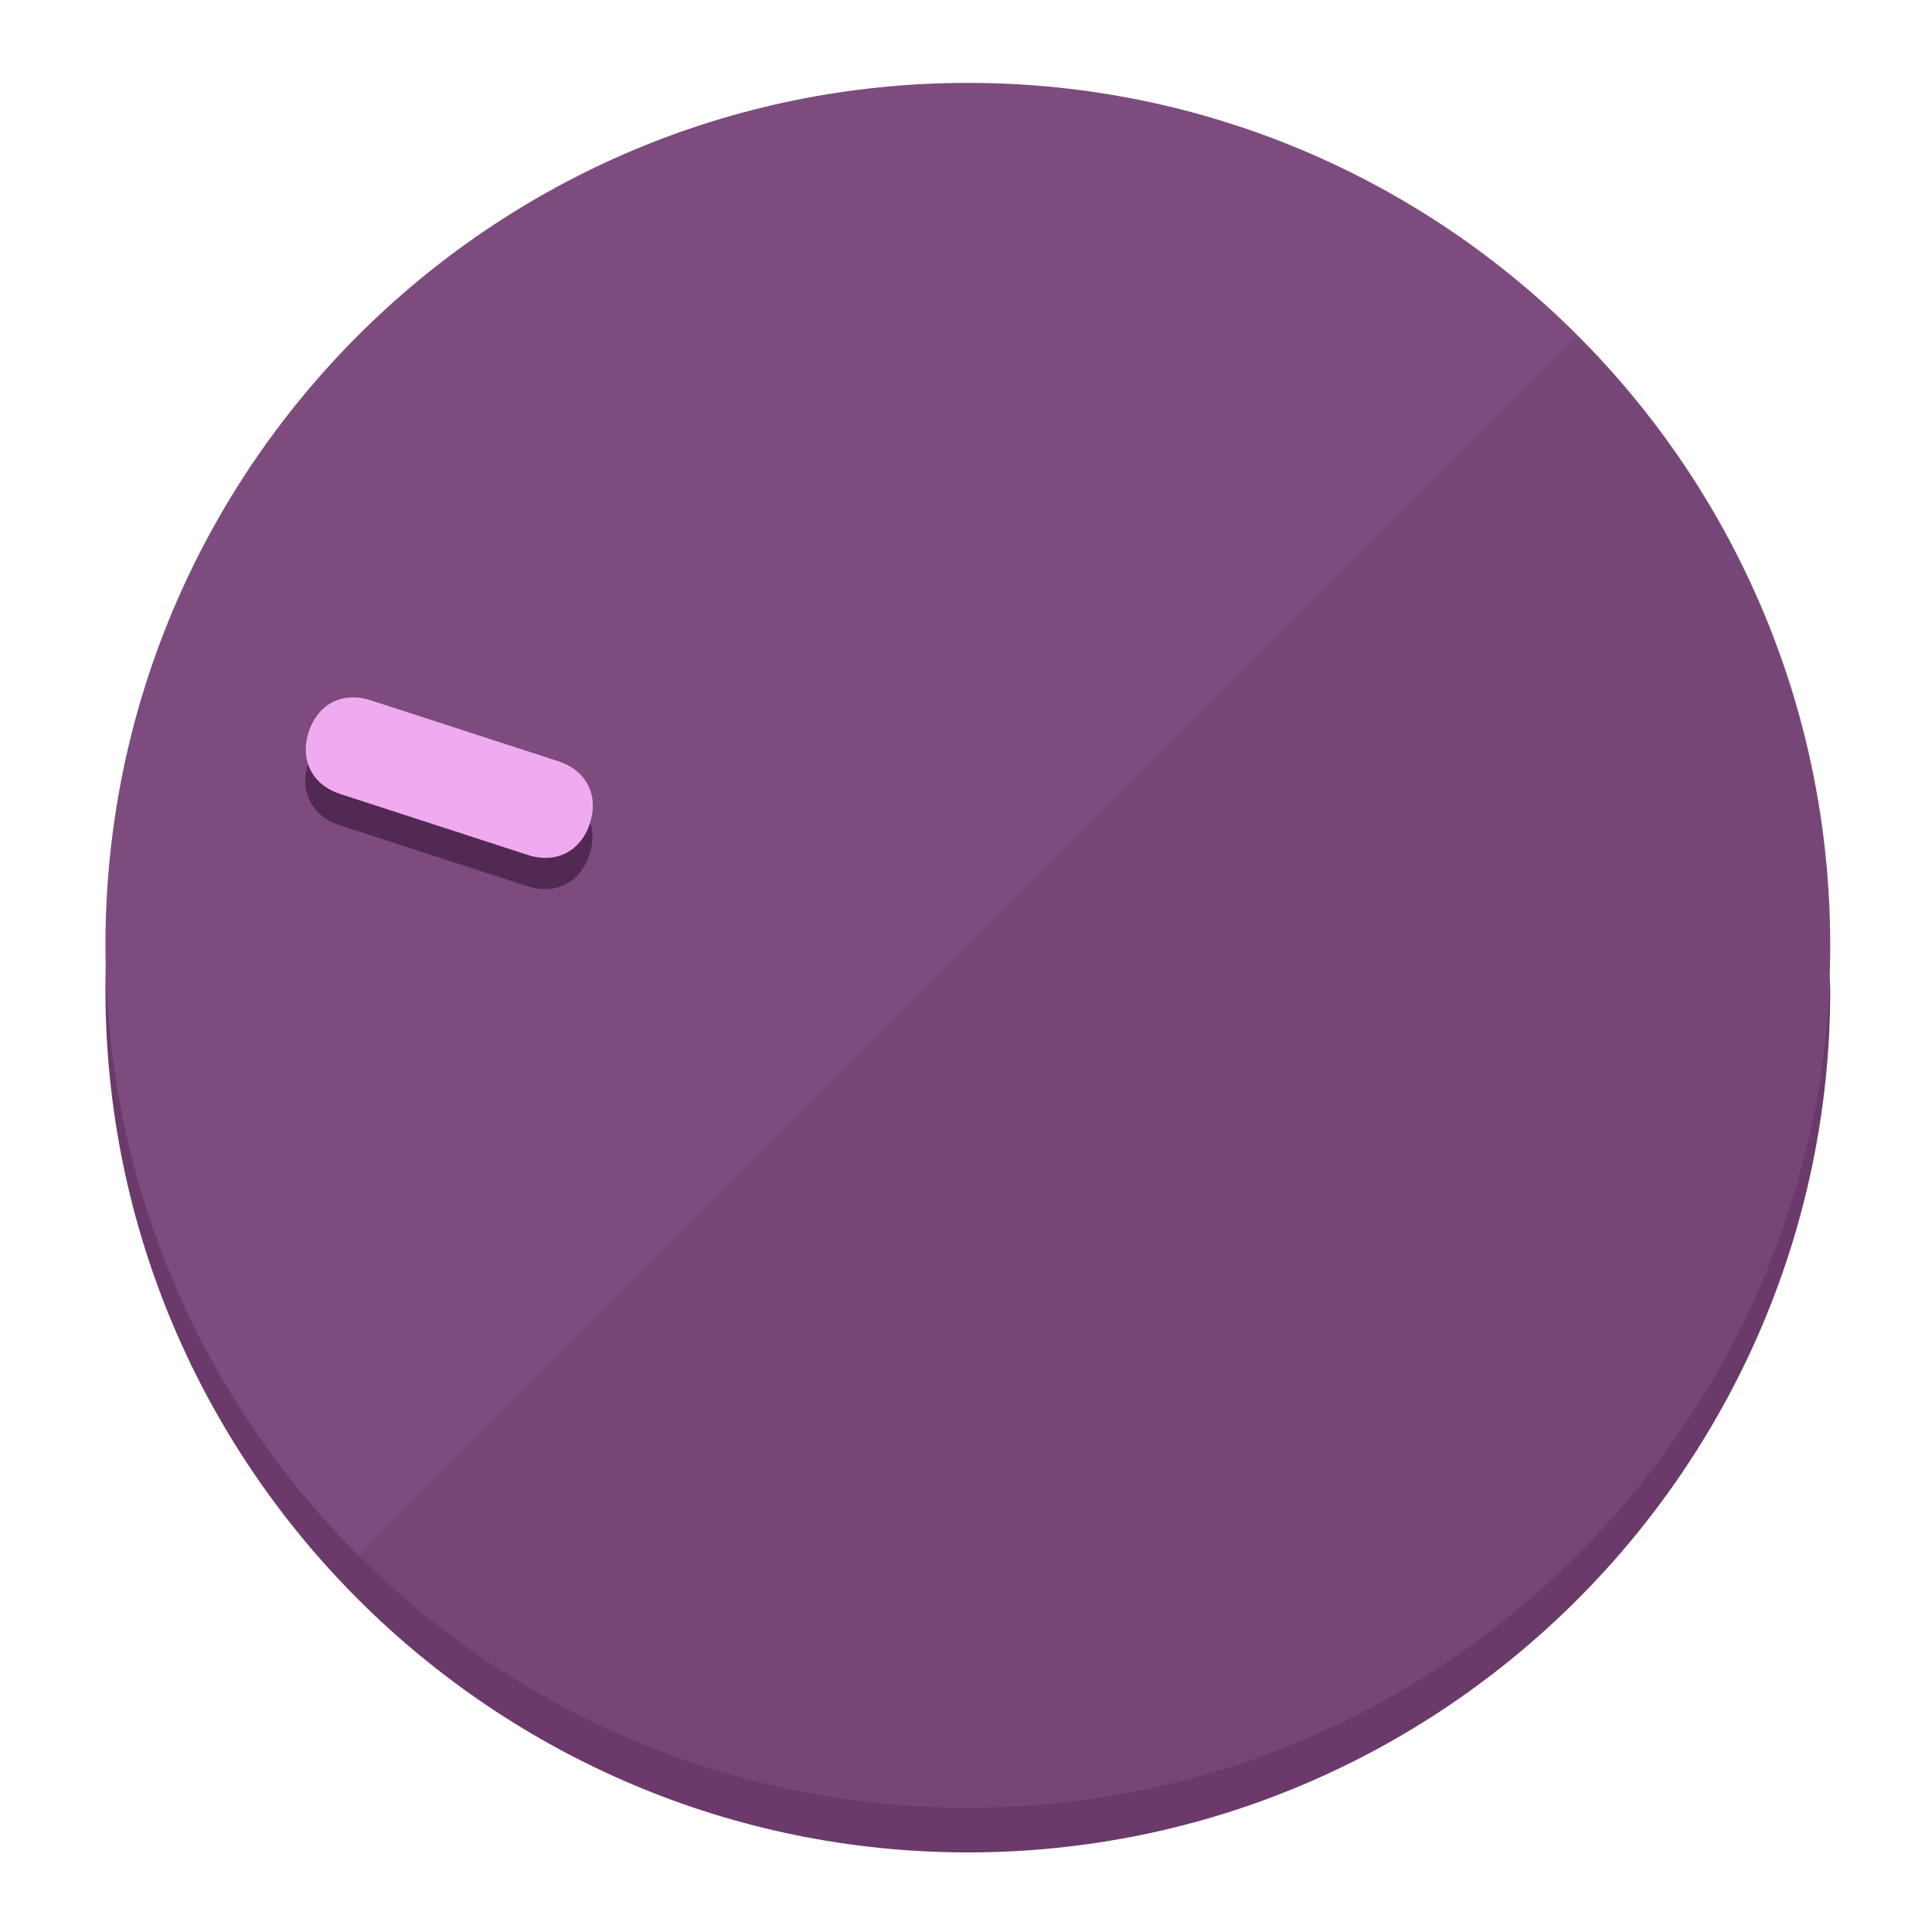
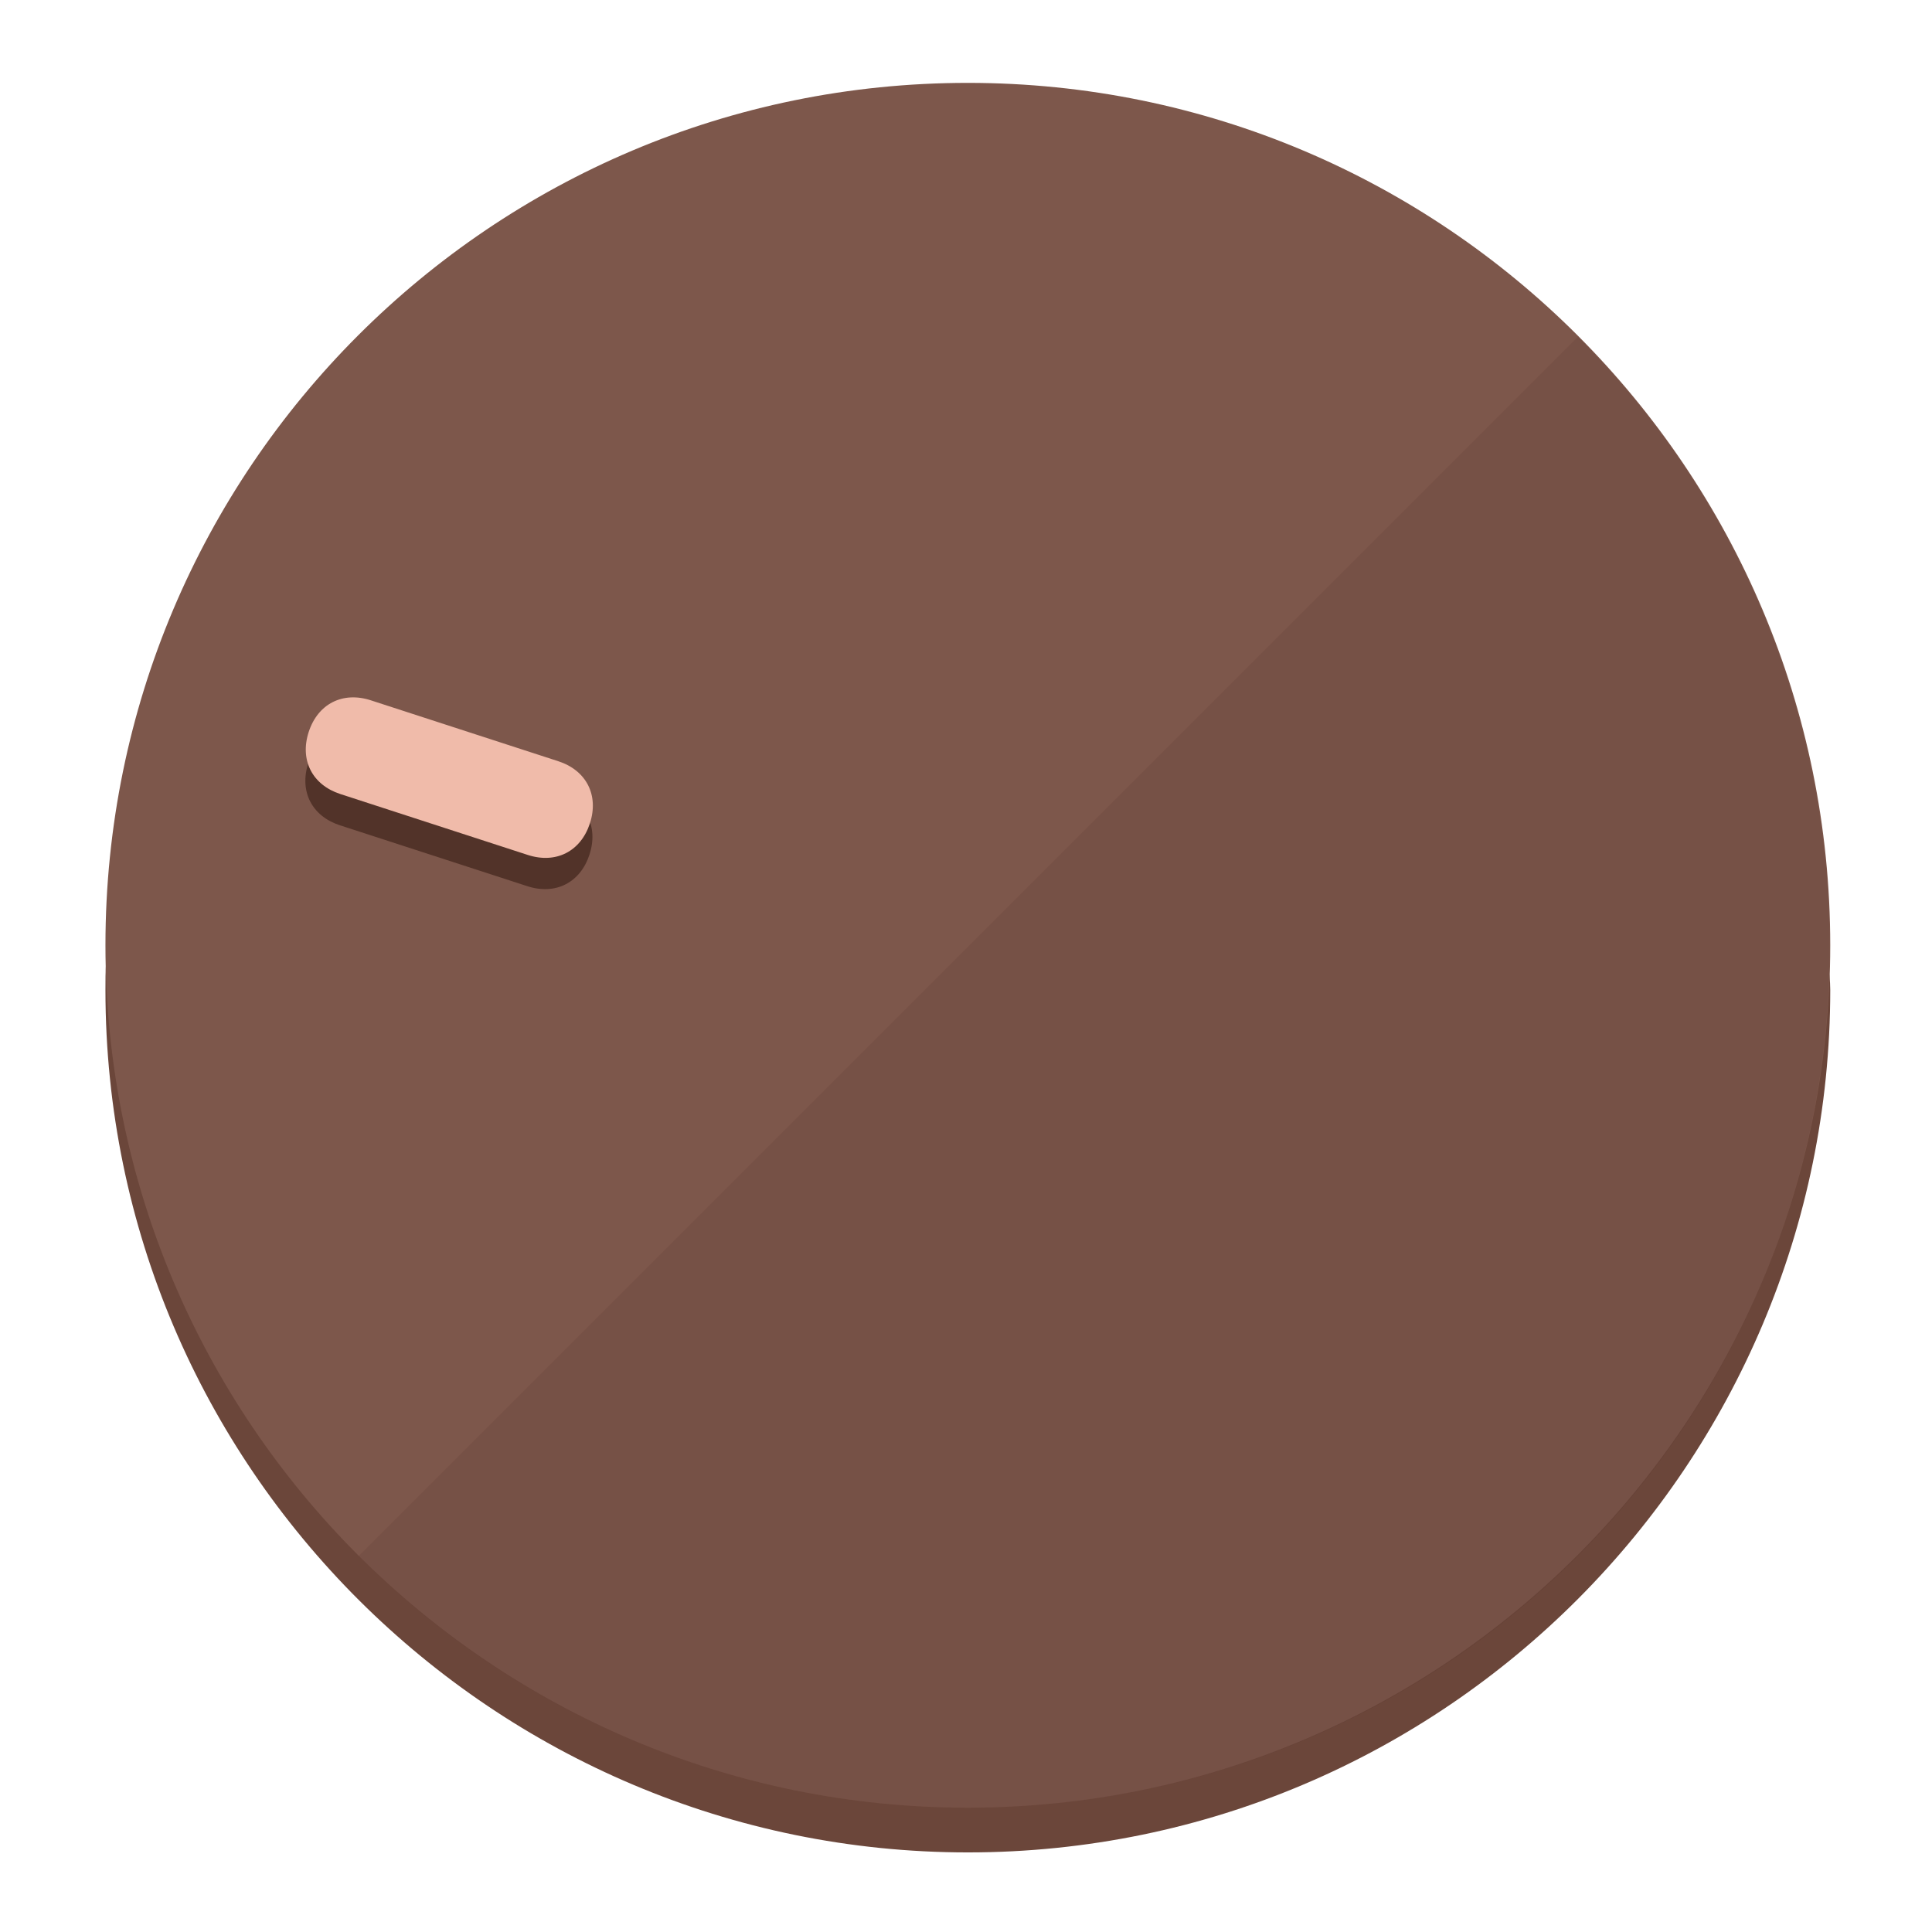
<svg xmlns="http://www.w3.org/2000/svg" height="120px" width="120px" version="1.1" id="Layer_1" viewBox="0 0 496.8 496.8" xml:space="preserve">
  <defs id="defs23" />
  <g id="g3158">
-     <path style="display:inline;fill:#6B3A6B;fill-opacity:1;stroke-width:1.584" d="m 248.875,445.92 c 116.582,0 212.89,-91.238 220.493,-205.286 0,5.069 1.267,8.87 1.267,13.939 0,121.651 -98.842,221.76 -221.76,221.76 -121.651,0 -221.76,-98.842 -221.76,-221.76 0,-5.069 0,-8.87 1.267,-13.939 7.603,114.048 103.91,205.286 220.493,205.286 z" id="path8" />
-     <circle style="display:inline;fill:#7D4B7D;fill-opacity:1;stroke-width:1.584" cx="248.875" cy="243.071" r="221.76" id="circle12" />
-     <path style="display:inline;fill:#522952;fill-opacity:0.154;stroke-width:1.587" d="m 405.744,86.606 c 86.308,86.308 86.308,227.193 0,313.5 -86.308,86.308 -227.193,86.308 -313.5,0" id="path14" />
+     <path style="display:inline;fill:#6B463A;fill-opacity:1;stroke-width:1.584" d="m 248.875,445.92 c 116.582,0 212.89,-91.238 220.493,-205.286 0,5.069 1.267,8.87 1.267,13.939 0,121.651 -98.842,221.76 -221.76,221.76 -121.651,0 -221.76,-98.842 -221.76,-221.76 0,-5.069 0,-8.87 1.267,-13.939 7.603,114.048 103.91,205.286 220.493,205.286 z" id="path8" />
+     <circle style="display:inline;fill:#7D574B;fill-opacity:1;stroke-width:1.584" cx="248.875" cy="243.071" r="221.76" id="circle12" />
+     <path style="display:inline;fill:#523329;fill-opacity:0.154;stroke-width:1.587" d="m 405.744,86.606 c 86.308,86.308 86.308,227.193 0,313.5 -86.308,86.308 -227.193,86.308 -313.5,0" id="path14" />
  </g>
  <g id="g3198">
    <circle style="display:none;fill:#000000;fill-opacity:0;stroke-width:1.584" cx="-154.88" cy="311.577" r="221.76" id="circle12-3" transform="rotate(-72)" />
-     <path style="display:inline;fill:#522952;fill-opacity:1;stroke-width:1.584" d="m 143.448,203.776 c 7.231,2.35 10.485,8.737 8.136,15.968 v 0 c -2.35,7.231 -8.737,10.485 -15.968,8.136 L 87.409,212.216 c -7.231,-2.35 -10.485,-8.737 -8.136,-15.968 v 0 c 2.35,-7.231 8.737,-10.485 15.968,-8.136 z" id="path3789" />
-     <path style="display:inline;fill:#F0AAF0;stroke-width:1.584" d="m 143.557,195.742 c 7.231,2.35 10.485,8.737 8.136,15.968 v 0 c -2.35,7.231 -8.737,10.485 -15.968,8.136 L 87.518,204.182 c -7.231,-2.35 -10.485,-8.737 -8.136,-15.968 v 0 c 2.35,-7.231 8.737,-10.485 15.968,-8.136 z" id="path915" />
+     <path style="display:inline;fill:#523329;fill-opacity:1;stroke-width:1.584" d="m 143.448,203.776 c 7.231,2.35 10.485,8.737 8.136,15.968 v 0 c -2.35,7.231 -8.737,10.485 -15.968,8.136 L 87.409,212.216 c -7.231,-2.35 -10.485,-8.737 -8.136,-15.968 v 0 c 2.35,-7.231 8.737,-10.485 15.968,-8.136 z" id="path3789" />
+     <path style="display:inline;fill:#F0BBAA;stroke-width:1.584" d="m 143.557,195.742 c 7.231,2.35 10.485,8.737 8.136,15.968 v 0 c -2.35,7.231 -8.737,10.485 -15.968,8.136 L 87.518,204.182 c -7.231,-2.35 -10.485,-8.737 -8.136,-15.968 v 0 c 2.35,-7.231 8.737,-10.485 15.968,-8.136 z" id="path915" />
  </g>
</svg>
